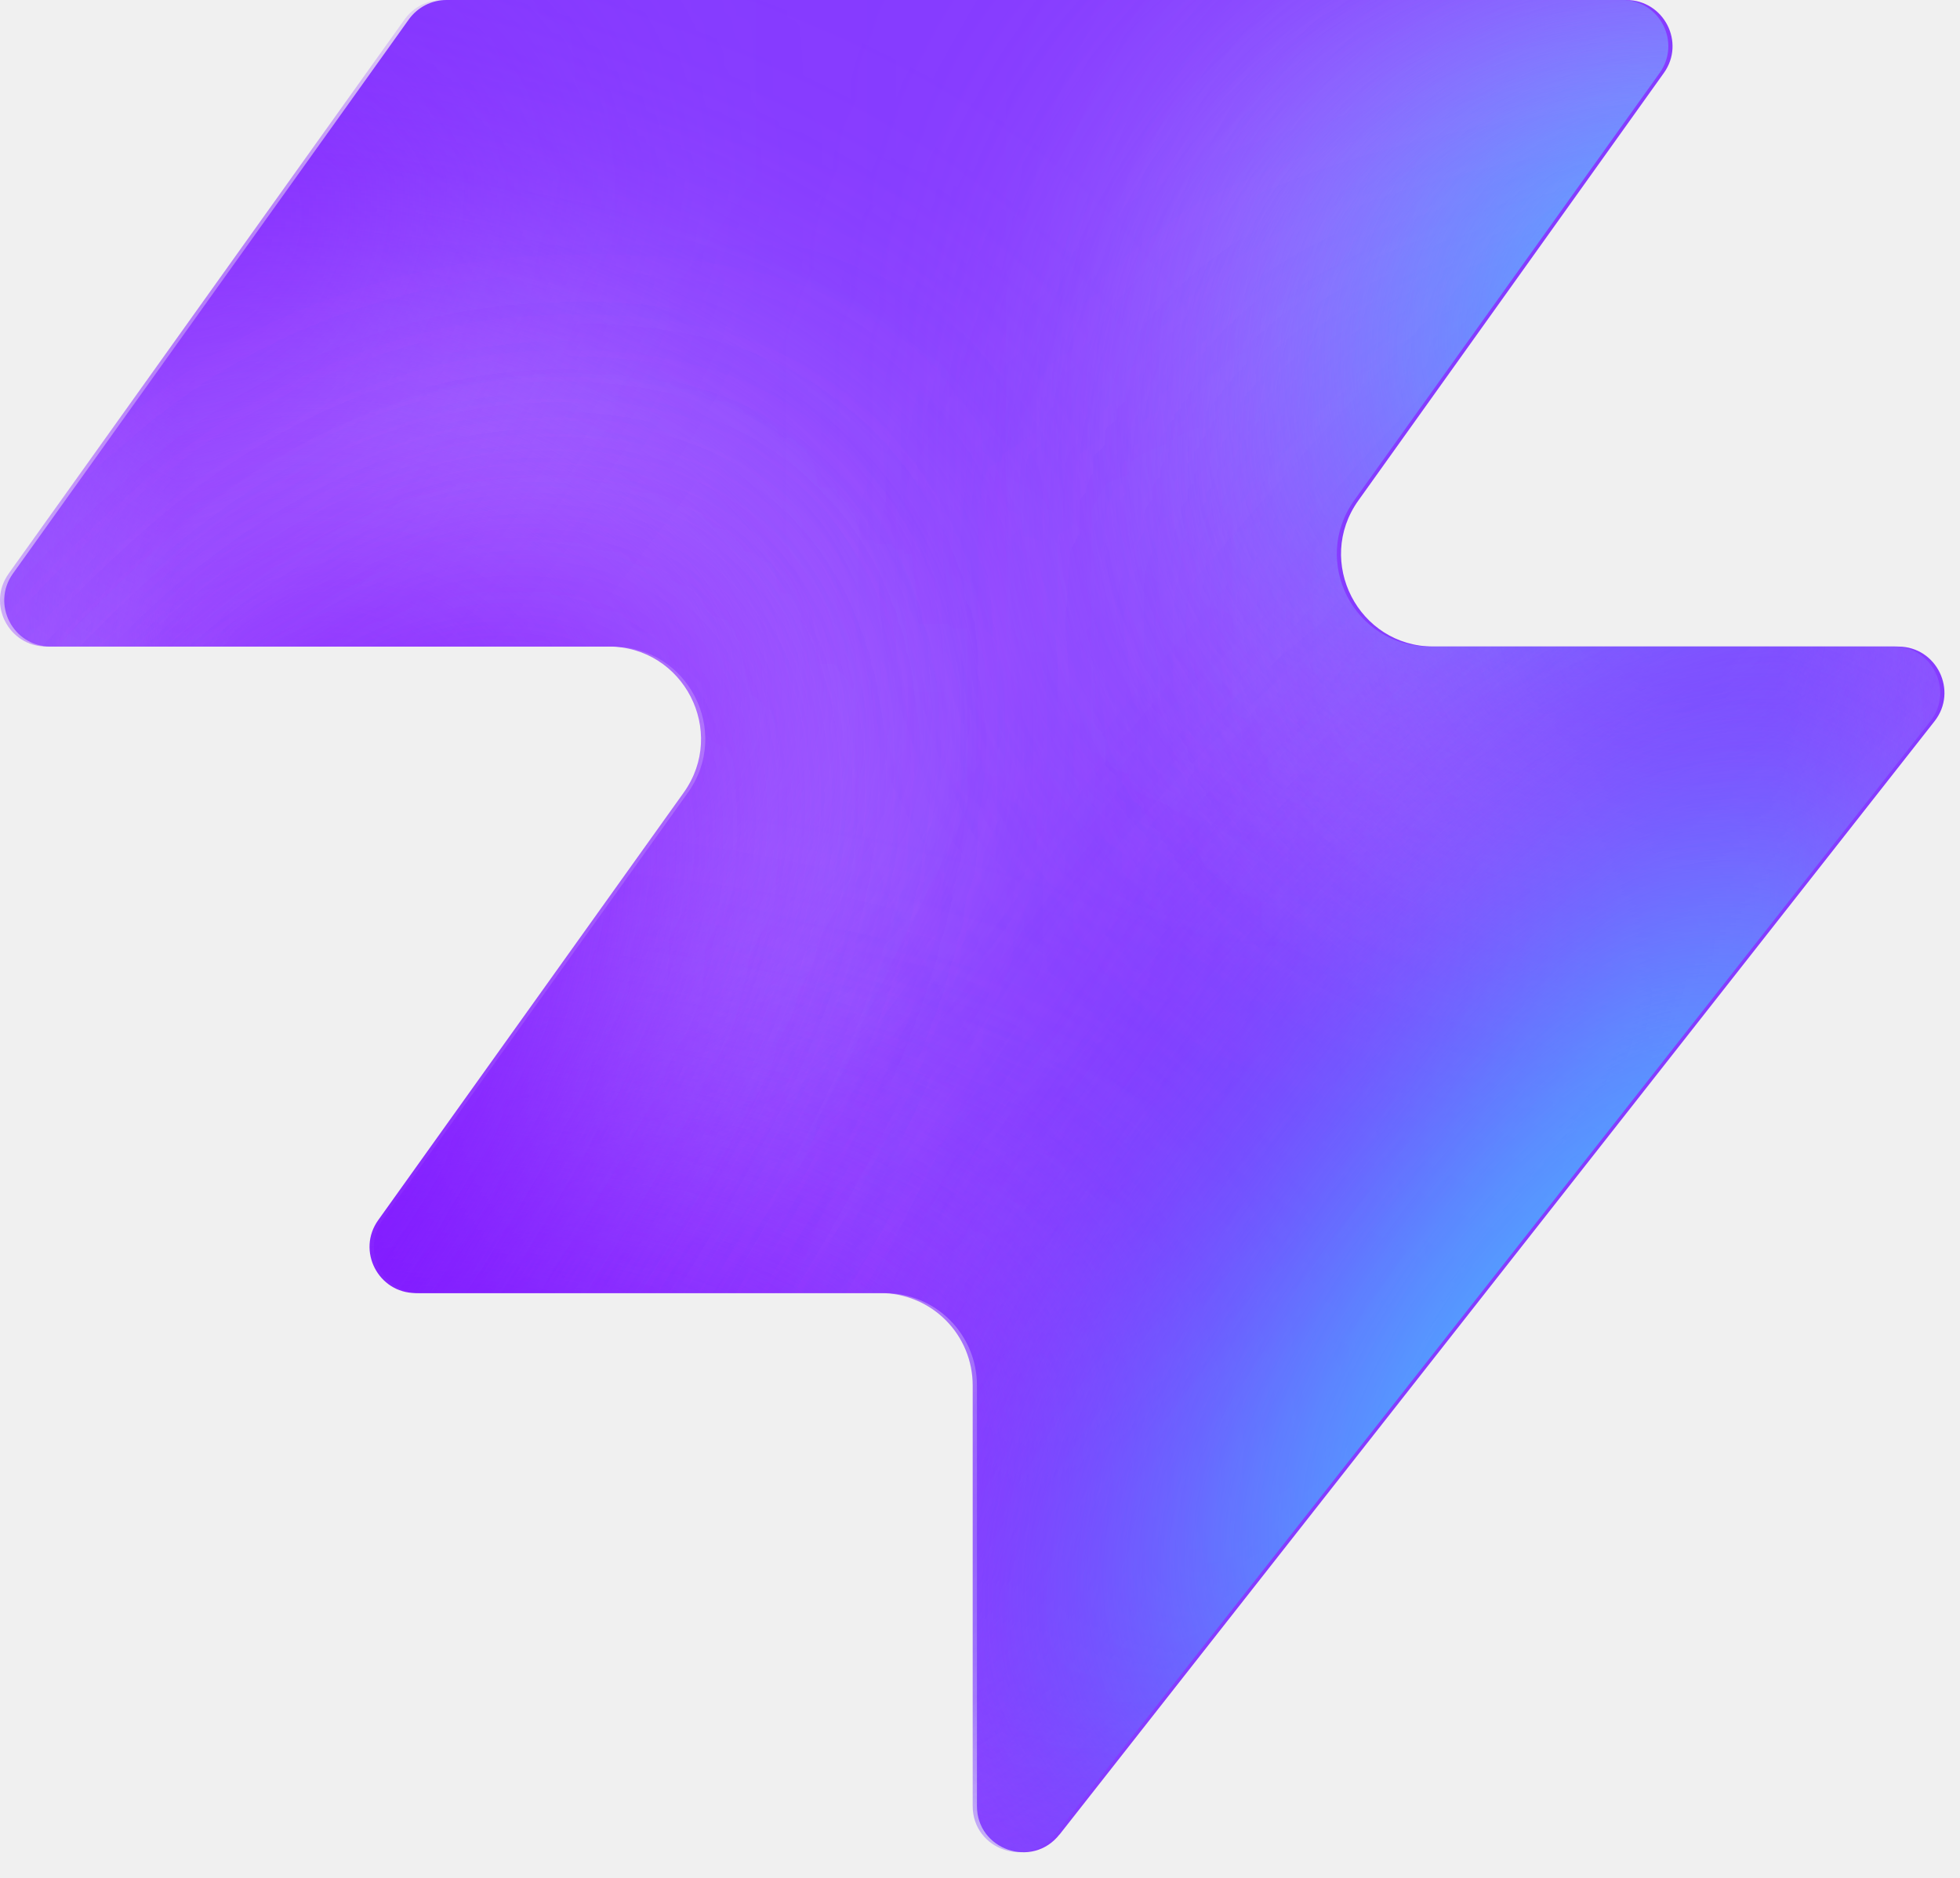
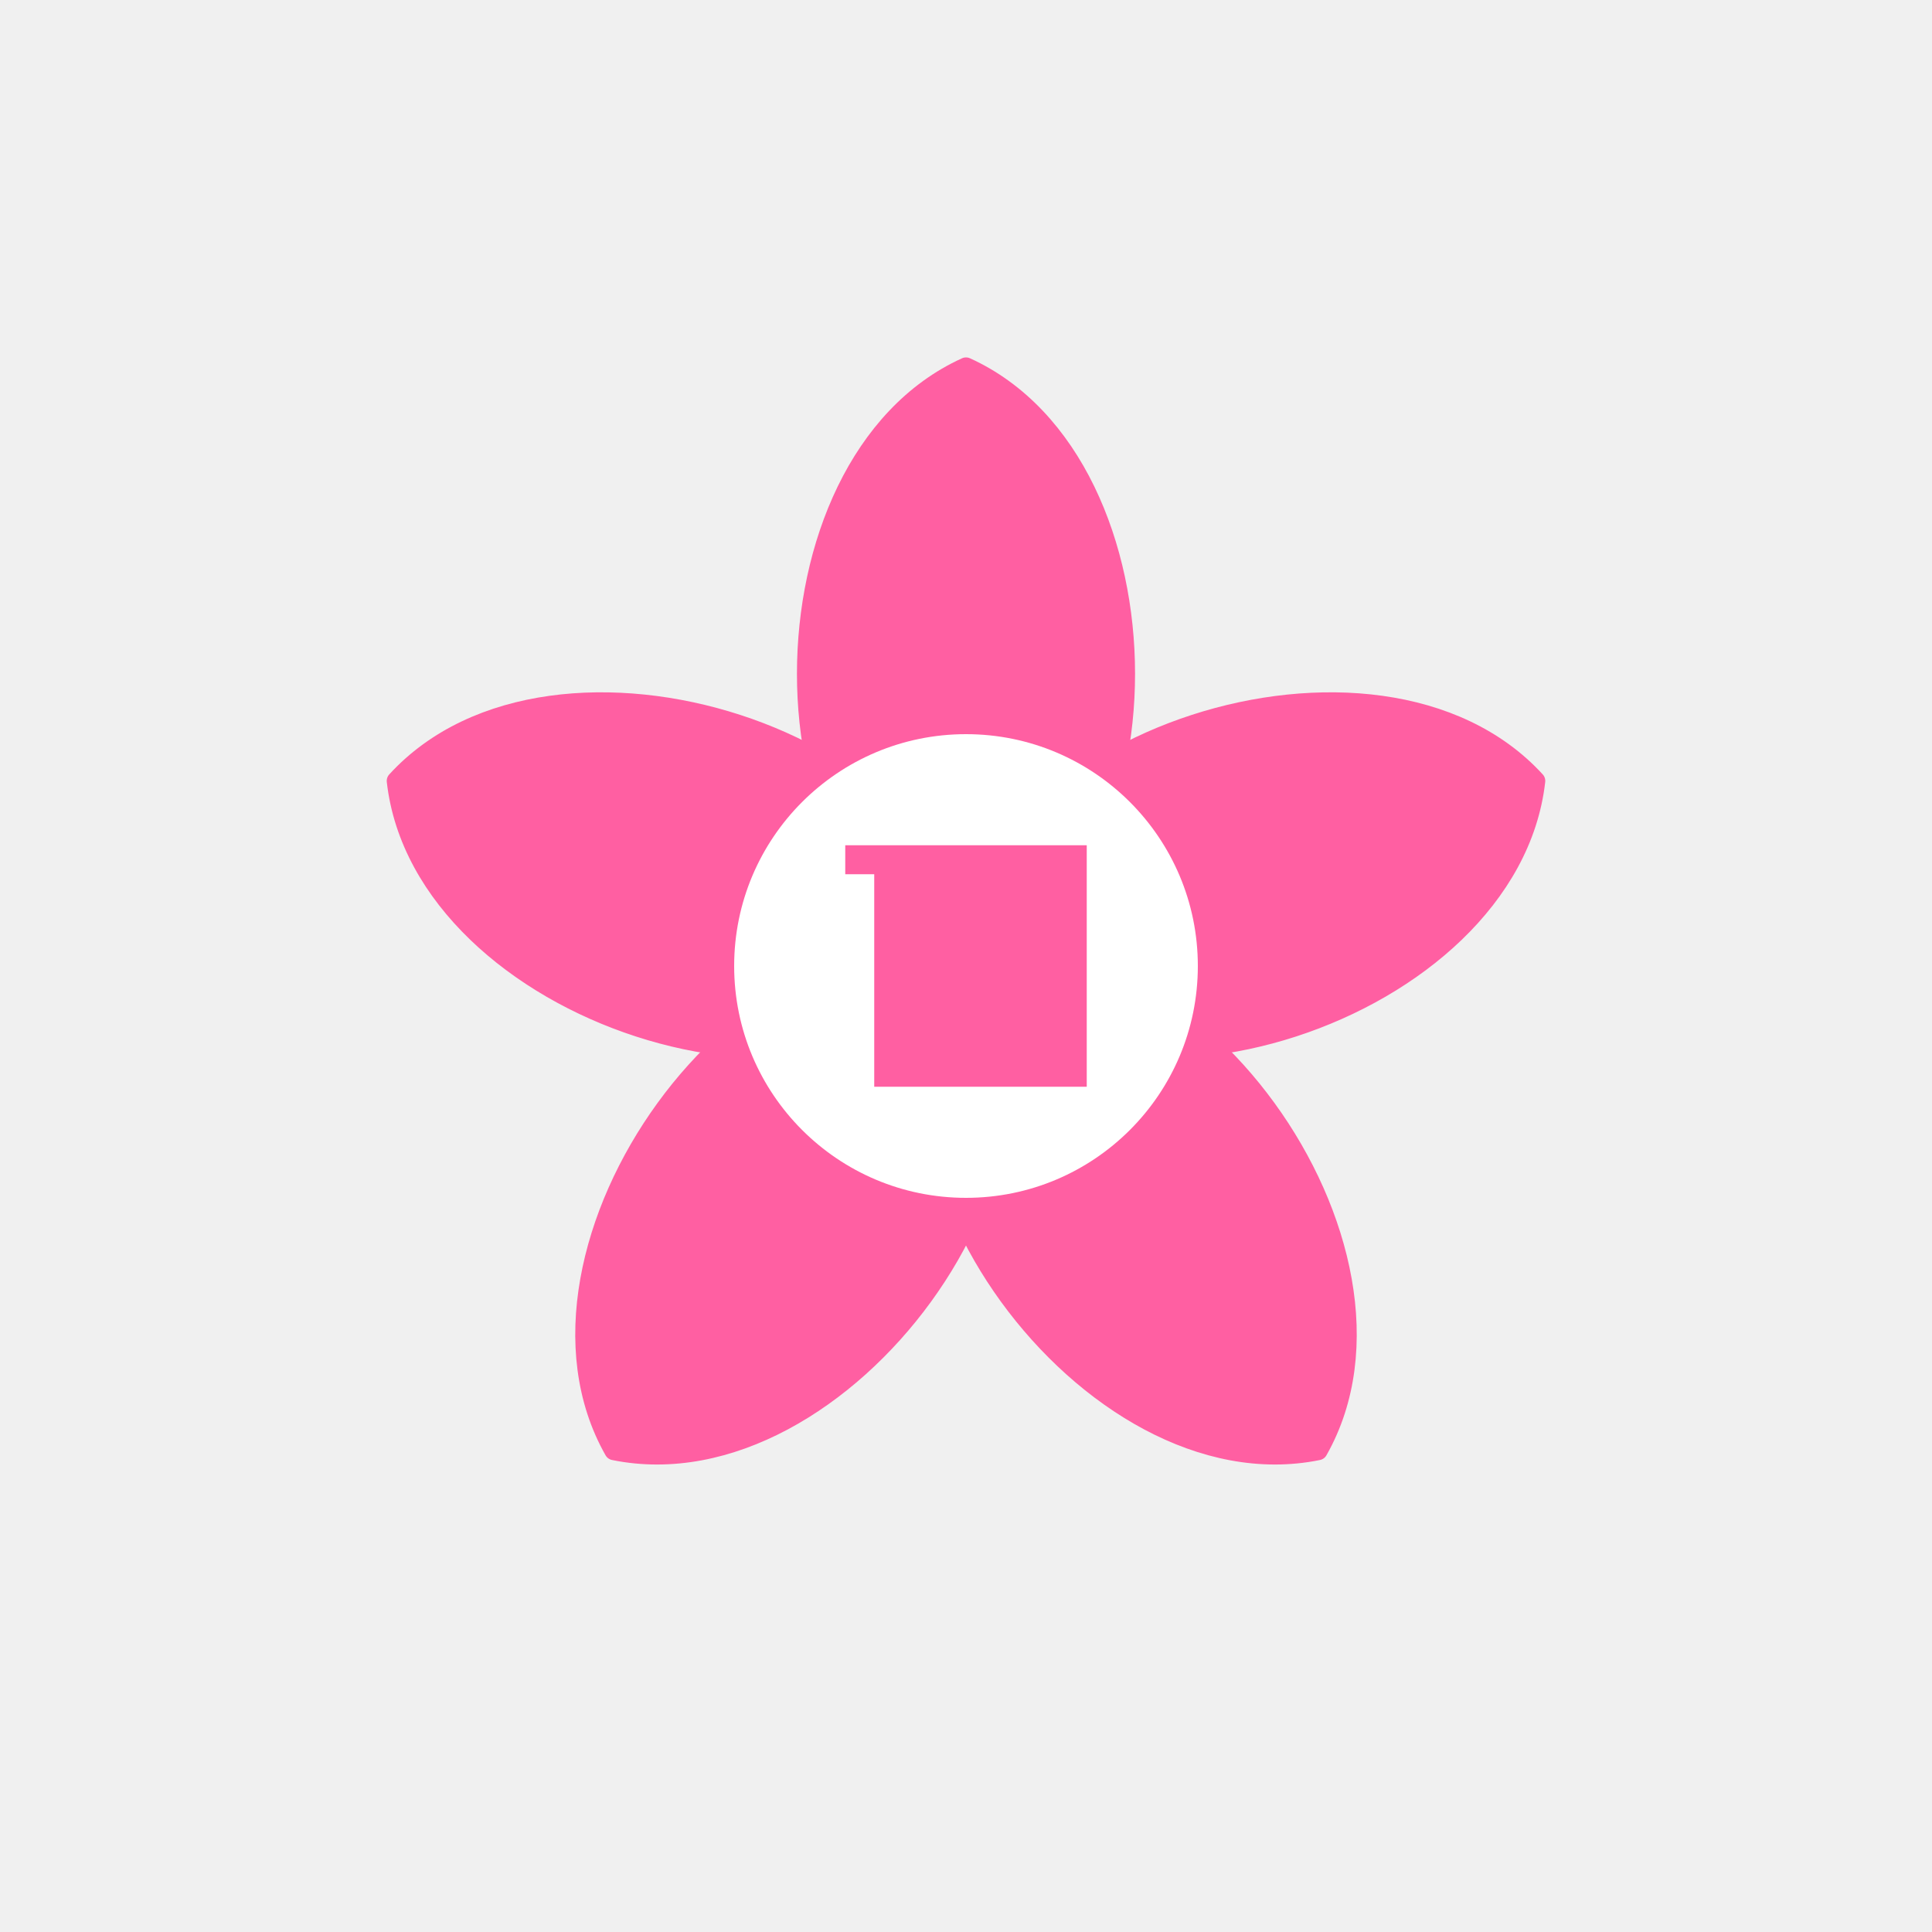
- <svg xmlns="http://www.w3.org/2000/svg" width="48" height="46" fill="none" viewBox="0 0 48 46">
-   <path fill="#863bff" d="M25.946 44.938c-.664.845-2.021.375-2.021-.698V33.937a2.26 2.26 0 0 0-2.262-2.262H10.287c-.92 0-1.456-1.04-.92-1.788l7.48-10.471c1.07-1.497 0-3.578-1.842-3.578H1.237c-.92 0-1.456-1.04-.92-1.788L10.013.474c.214-.297.556-.474.92-.474h28.894c.92 0 1.456 1.04.92 1.788l-7.48 10.471c-1.07 1.498 0 3.579 1.842 3.579h11.377c.943 0 1.473 1.088.89 1.83L25.947 44.94z" style="fill:#863bff;fill:color(display-p3 .525 .23 1);fill-opacity:1" />
-   <mask id="a" width="48" height="46" x="0" y="0" maskUnits="userSpaceOnUse" style="mask-type:alpha">
-     <path fill="#000" d="M25.842 44.938c-.664.844-2.021.375-2.021-.698V33.937a2.26 2.26 0 0 0-2.262-2.262H10.183c-.92 0-1.456-1.04-.92-1.788l7.48-10.471c1.07-1.498 0-3.579-1.842-3.579H1.133c-.92 0-1.456-1.04-.92-1.787L9.91.473c.214-.297.556-.474.92-.474h28.894c.92 0 1.456 1.04.92 1.788l-7.48 10.471c-1.07 1.498 0 3.578 1.842 3.578h11.377c.943 0 1.473 1.088.89 1.832L25.843 44.94z" style="fill:#000;fill-opacity:1" />
-   </mask>
-   <g mask="url(#a)">
-     <g filter="url(#b)">
-       <ellipse cx="5.508" cy="14.704" fill="#ede6ff" rx="5.508" ry="14.704" style="fill:#ede6ff;fill:color(display-p3 .927 .903 1);fill-opacity:1" transform="matrix(.00324 1 1 -.00324 -4.47 31.516)" />
-     </g>
-     <g filter="url(#c)">
-       <ellipse cx="10.399" cy="29.851" fill="#ede6ff" rx="10.399" ry="29.851" style="fill:#ede6ff;fill:color(display-p3 .927 .903 1);fill-opacity:1" transform="matrix(.00324 1 1 -.00324 -39.328 7.883)" />
-     </g>
-     <g filter="url(#d)">
-       <ellipse cx="5.508" cy="30.487" fill="#7e14ff" rx="5.508" ry="30.487" style="fill:#7e14ff;fill:color(display-p3 .492 .077 1);fill-opacity:1" transform="rotate(89.814 -25.913 -14.639)scale(1 -1)" />
-     </g>
-     <g filter="url(#e)">
-       <ellipse cx="5.508" cy="30.599" fill="#7e14ff" rx="5.508" ry="30.599" style="fill:#7e14ff;fill:color(display-p3 .492 .077 1);fill-opacity:1" transform="rotate(89.814 -32.644 -3.334)scale(1 -1)" />
-     </g>
-     <g filter="url(#f)">
-       <ellipse cx="5.508" cy="30.599" fill="#7e14ff" rx="5.508" ry="30.599" style="fill:#7e14ff;fill:color(display-p3 .492 .077 1);fill-opacity:1" transform="matrix(.00324 1 1 -.00324 -34.34 30.47)" />
-     </g>
-     <g filter="url(#g)">
-       <ellipse cx="14.072" cy="22.078" fill="#ede6ff" rx="14.072" ry="22.078" style="fill:#ede6ff;fill:color(display-p3 .927 .903 1);fill-opacity:1" transform="rotate(93.35 24.506 48.493)scale(-1 1)" />
-     </g>
-     <g filter="url(#h)">
-       <ellipse cx="3.47" cy="21.501" fill="#7e14ff" rx="3.47" ry="21.501" style="fill:#7e14ff;fill:color(display-p3 .492 .077 1);fill-opacity:1" transform="rotate(89.009 28.708 47.59)scale(-1 1)" />
-     </g>
-     <g filter="url(#i)">
-       <ellipse cx="3.47" cy="21.501" fill="#7e14ff" rx="3.47" ry="21.501" style="fill:#7e14ff;fill:color(display-p3 .492 .077 1);fill-opacity:1" transform="rotate(89.009 28.708 47.59)scale(-1 1)" />
-     </g>
-     <g filter="url(#j)">
-       <ellipse cx=".387" cy="8.972" fill="#7e14ff" rx="4.407" ry="29.108" style="fill:#7e14ff;fill:color(display-p3 .492 .077 1);fill-opacity:1" transform="rotate(39.51 .387 8.972)" />
-     </g>
-     <g filter="url(#k)">
-       <ellipse cx="47.523" cy="-6.092" fill="#7e14ff" rx="4.407" ry="29.108" style="fill:#7e14ff;fill:color(display-p3 .492 .077 1);fill-opacity:1" transform="rotate(37.892 47.523 -6.092)" />
-     </g>
-     <g filter="url(#l)">
-       <ellipse cx="41.412" cy="6.333" fill="#47bfff" rx="5.971" ry="9.665" style="fill:#47bfff;fill:color(display-p3 .28 .748 1);fill-opacity:1" transform="rotate(37.892 41.412 6.333)" />
-     </g>
-     <g filter="url(#m)">
-       <ellipse cx="-1.879" cy="38.332" fill="#7e14ff" rx="4.407" ry="29.108" style="fill:#7e14ff;fill:color(display-p3 .492 .077 1);fill-opacity:1" transform="rotate(37.892 -1.88 38.332)" />
-     </g>
-     <g filter="url(#n)">
-       <ellipse cx="-1.879" cy="38.332" fill="#7e14ff" rx="4.407" ry="29.108" style="fill:#7e14ff;fill:color(display-p3 .492 .077 1);fill-opacity:1" transform="rotate(37.892 -1.88 38.332)" />
-     </g>
-     <g filter="url(#o)">
-       <ellipse cx="35.651" cy="29.907" fill="#7e14ff" rx="4.407" ry="29.108" style="fill:#7e14ff;fill:color(display-p3 .492 .077 1);fill-opacity:1" transform="rotate(37.892 35.651 29.907)" />
-     </g>
-     <g filter="url(#p)">
-       <ellipse cx="38.418" cy="32.4" fill="#47bfff" rx="5.971" ry="15.297" style="fill:#47bfff;fill:color(display-p3 .28 .748 1);fill-opacity:1" transform="rotate(37.892 38.418 32.4)" />
-     </g>
+ <svg xmlns="http://www.w3.org/2000/svg" viewBox="0 0 200 200" width="200" height="200" role="img" aria-label="樱花迷宫 logo（纯色版）">
+   <defs>
+     <path id="petal-mono" d="M0 0 C -22 -8 -22 -52 0 -62 C 22 -52 22 -8 0 0 Z" />
+   </defs>
+   <g fill="#FF5FA2" stroke="#FF5FA2" stroke-width="2" stroke-linejoin="round">
+     <use href="#petal-mono" transform="translate(100,100) rotate(0)" />
+     <use href="#petal-mono" transform="translate(100,100) rotate(72)" />
+     <use href="#petal-mono" transform="translate(100,100) rotate(144)" />
+     <use href="#petal-mono" transform="translate(100,100) rotate(216)" />
+     <use href="#petal-mono" transform="translate(100,100) rotate(288)" />
  </g>
-   <defs>
-     <filter id="b" width="60.045" height="41.654" x="-19.77" y="16.149" color-interpolation-filters="sRGB" filterUnits="userSpaceOnUse">
-       <feFlood flood-opacity="0" result="BackgroundImageFix" />
-       <feBlend in="SourceGraphic" in2="BackgroundImageFix" result="shape" />
-       <feGaussianBlur result="effect1_foregroundBlur_2002_17158" stdDeviation="7.659" />
-     </filter>
-     <filter id="c" width="90.34" height="51.437" x="-54.613" y="-7.533" color-interpolation-filters="sRGB" filterUnits="userSpaceOnUse">
-       <feFlood flood-opacity="0" result="BackgroundImageFix" />
-       <feBlend in="SourceGraphic" in2="BackgroundImageFix" result="shape" />
-       <feGaussianBlur result="effect1_foregroundBlur_2002_17158" stdDeviation="7.659" />
-     </filter>
-     <filter id="d" width="79.355" height="29.4" x="-49.64" y="2.03" color-interpolation-filters="sRGB" filterUnits="userSpaceOnUse">
-       <feFlood flood-opacity="0" result="BackgroundImageFix" />
-       <feBlend in="SourceGraphic" in2="BackgroundImageFix" result="shape" />
-       <feGaussianBlur result="effect1_foregroundBlur_2002_17158" stdDeviation="4.596" />
-     </filter>
-     <filter id="e" width="79.579" height="29.4" x="-45.045" y="20.029" color-interpolation-filters="sRGB" filterUnits="userSpaceOnUse">
-       <feFlood flood-opacity="0" result="BackgroundImageFix" />
-       <feBlend in="SourceGraphic" in2="BackgroundImageFix" result="shape" />
-       <feGaussianBlur result="effect1_foregroundBlur_2002_17158" stdDeviation="4.596" />
-     </filter>
-     <filter id="f" width="79.579" height="29.4" x="-43.513" y="21.178" color-interpolation-filters="sRGB" filterUnits="userSpaceOnUse">
-       <feFlood flood-opacity="0" result="BackgroundImageFix" />
-       <feBlend in="SourceGraphic" in2="BackgroundImageFix" result="shape" />
-       <feGaussianBlur result="effect1_foregroundBlur_2002_17158" stdDeviation="4.596" />
-     </filter>
-     <filter id="g" width="74.749" height="58.852" x="15.756" y="-17.901" color-interpolation-filters="sRGB" filterUnits="userSpaceOnUse">
-       <feFlood flood-opacity="0" result="BackgroundImageFix" />
-       <feBlend in="SourceGraphic" in2="BackgroundImageFix" result="shape" />
-       <feGaussianBlur result="effect1_foregroundBlur_2002_17158" stdDeviation="7.659" />
-     </filter>
-     <filter id="h" width="61.377" height="25.362" x="23.548" y="2.284" color-interpolation-filters="sRGB" filterUnits="userSpaceOnUse">
-       <feFlood flood-opacity="0" result="BackgroundImageFix" />
-       <feBlend in="SourceGraphic" in2="BackgroundImageFix" result="shape" />
-       <feGaussianBlur result="effect1_foregroundBlur_2002_17158" stdDeviation="4.596" />
-     </filter>
-     <filter id="i" width="61.377" height="25.362" x="23.548" y="2.284" color-interpolation-filters="sRGB" filterUnits="userSpaceOnUse">
-       <feFlood flood-opacity="0" result="BackgroundImageFix" />
-       <feBlend in="SourceGraphic" in2="BackgroundImageFix" result="shape" />
-       <feGaussianBlur result="effect1_foregroundBlur_2002_17158" stdDeviation="4.596" />
-     </filter>
-     <filter id="j" width="56.045" height="63.649" x="-27.636" y="-22.853" color-interpolation-filters="sRGB" filterUnits="userSpaceOnUse">
-       <feFlood flood-opacity="0" result="BackgroundImageFix" />
-       <feBlend in="SourceGraphic" in2="BackgroundImageFix" result="shape" />
-       <feGaussianBlur result="effect1_foregroundBlur_2002_17158" stdDeviation="4.596" />
-     </filter>
-     <filter id="k" width="54.814" height="64.646" x="20.116" y="-38.415" color-interpolation-filters="sRGB" filterUnits="userSpaceOnUse">
-       <feFlood flood-opacity="0" result="BackgroundImageFix" />
-       <feBlend in="SourceGraphic" in2="BackgroundImageFix" result="shape" />
-       <feGaussianBlur result="effect1_foregroundBlur_2002_17158" stdDeviation="4.596" />
-     </filter>
-     <filter id="l" width="33.541" height="35.313" x="24.641" y="-11.323" color-interpolation-filters="sRGB" filterUnits="userSpaceOnUse">
-       <feFlood flood-opacity="0" result="BackgroundImageFix" />
-       <feBlend in="SourceGraphic" in2="BackgroundImageFix" result="shape" />
-       <feGaussianBlur result="effect1_foregroundBlur_2002_17158" stdDeviation="4.596" />
-     </filter>
-     <filter id="m" width="54.814" height="64.646" x="-29.286" y="6.009" color-interpolation-filters="sRGB" filterUnits="userSpaceOnUse">
-       <feFlood flood-opacity="0" result="BackgroundImageFix" />
-       <feBlend in="SourceGraphic" in2="BackgroundImageFix" result="shape" />
-       <feGaussianBlur result="effect1_foregroundBlur_2002_17158" stdDeviation="4.596" />
-     </filter>
-     <filter id="n" width="54.814" height="64.646" x="-29.286" y="6.009" color-interpolation-filters="sRGB" filterUnits="userSpaceOnUse">
-       <feFlood flood-opacity="0" result="BackgroundImageFix" />
-       <feBlend in="SourceGraphic" in2="BackgroundImageFix" result="shape" />
-       <feGaussianBlur result="effect1_foregroundBlur_2002_17158" stdDeviation="4.596" />
-     </filter>
-     <filter id="o" width="54.814" height="64.646" x="8.244" y="-2.416" color-interpolation-filters="sRGB" filterUnits="userSpaceOnUse">
-       <feFlood flood-opacity="0" result="BackgroundImageFix" />
-       <feBlend in="SourceGraphic" in2="BackgroundImageFix" result="shape" />
-       <feGaussianBlur result="effect1_foregroundBlur_2002_17158" stdDeviation="4.596" />
-     </filter>
-     <filter id="p" width="39.409" height="43.623" x="18.713" y="10.588" color-interpolation-filters="sRGB" filterUnits="userSpaceOnUse">
-       <feFlood flood-opacity="0" result="BackgroundImageFix" />
-       <feBlend in="SourceGraphic" in2="BackgroundImageFix" result="shape" />
-       <feGaussianBlur result="effect1_foregroundBlur_2002_17158" stdDeviation="4.596" />
-     </filter>
-   </defs>
+   <circle cx="100" cy="100" r="24" fill="#FFFFFF" />
+   <path class="maze" d="M -11 -11 H 11 V 11 H -8 V -8 H 8 V 8 H -5 V -5 H 5 V 5 H -2 V -2 H 2 V 2 H -1 V -1 H 1" transform="translate(100,100)" fill="none" stroke="#FF5FA2" stroke-width="3" stroke-linecap="square" />
</svg>
